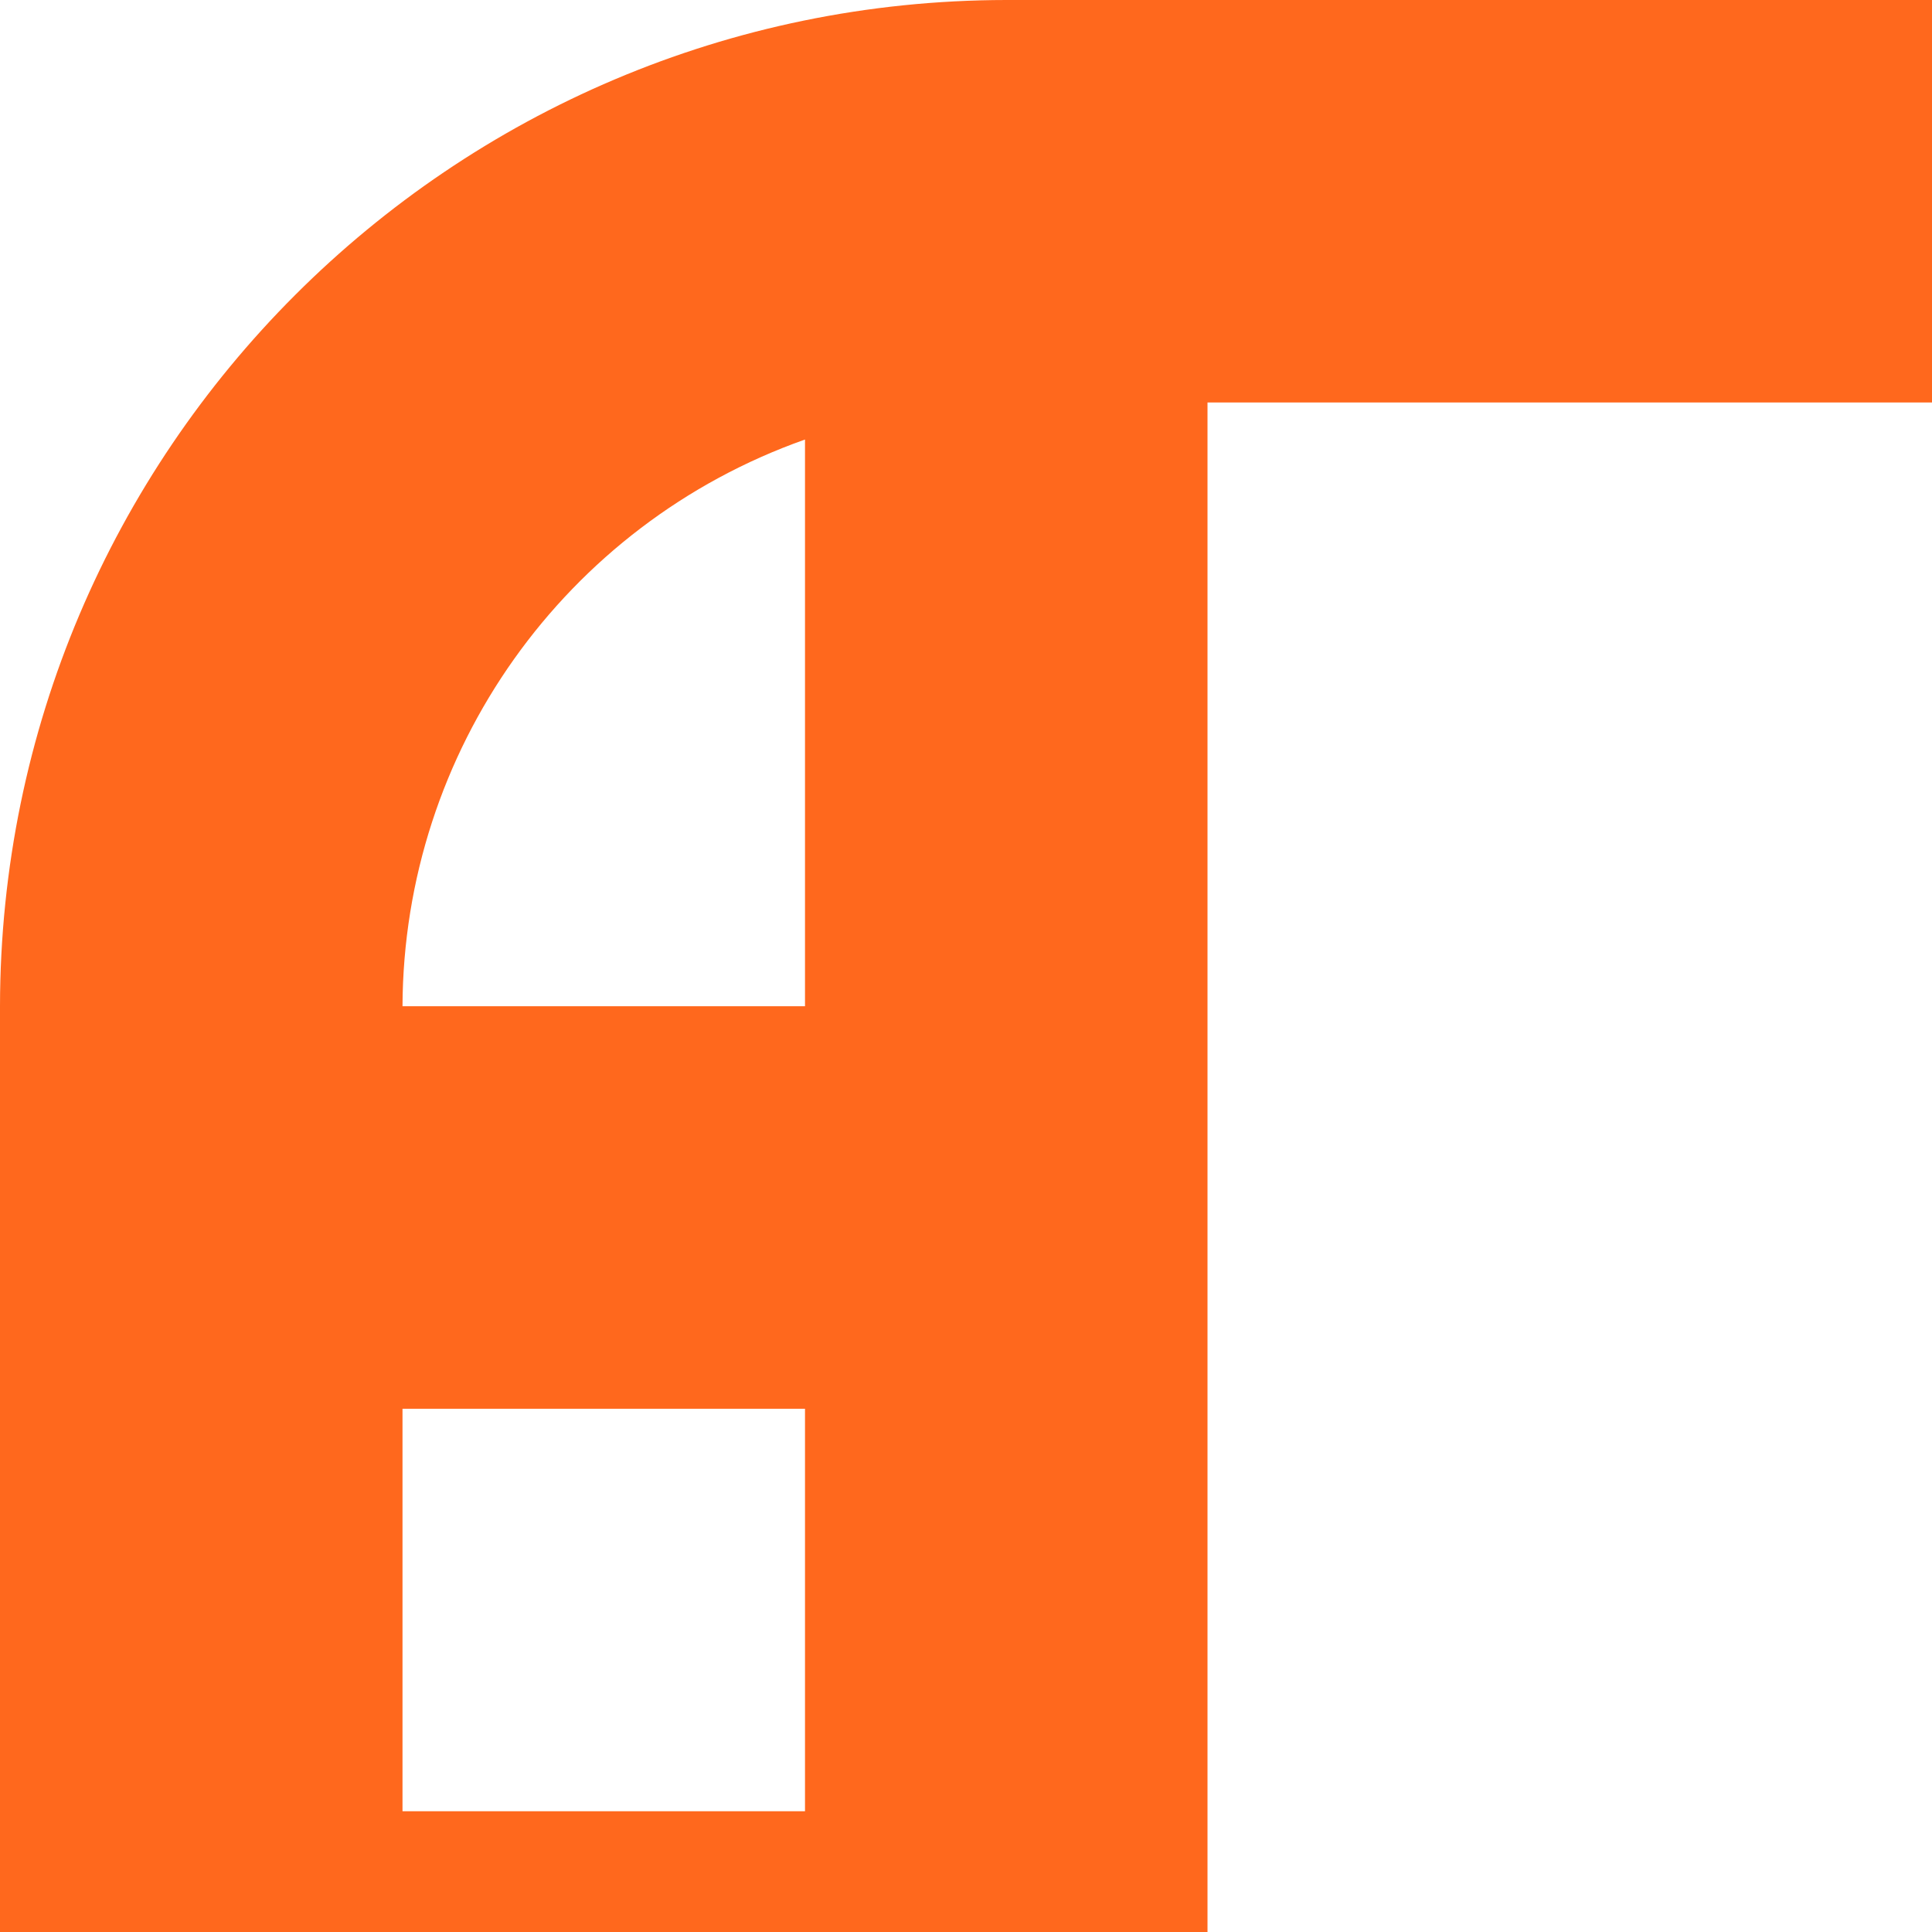
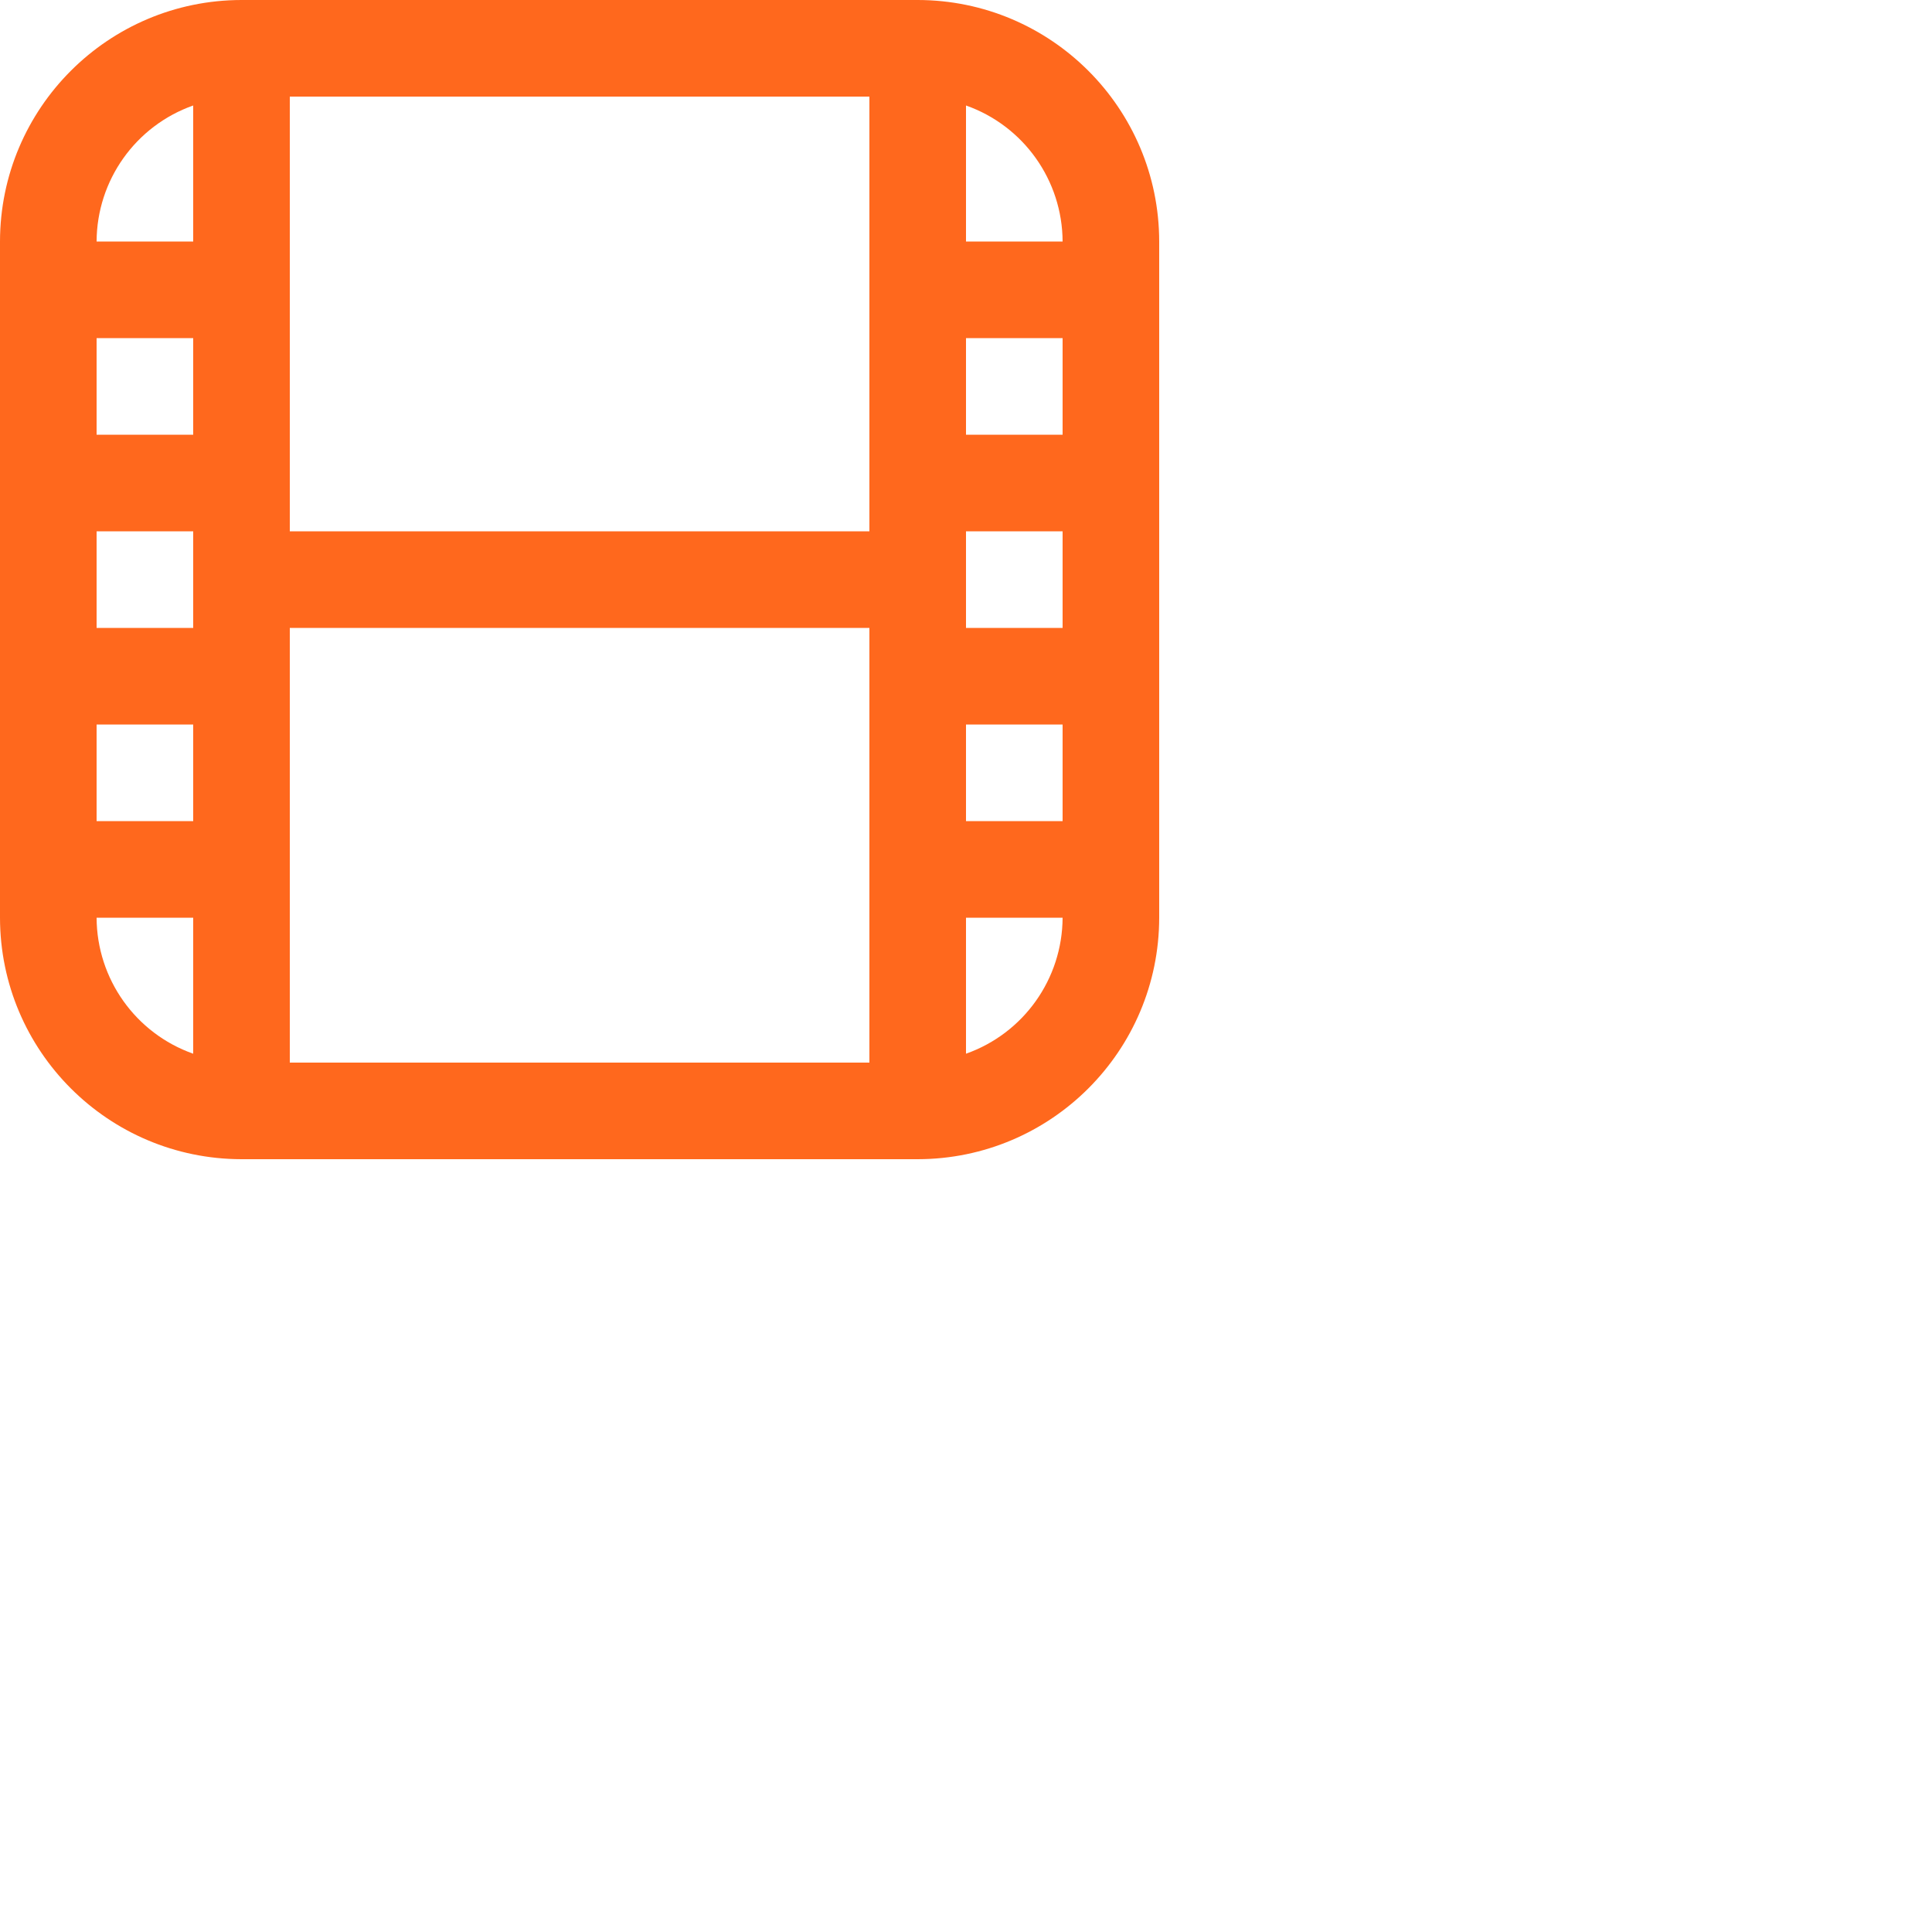
- <svg xmlns="http://www.w3.org/2000/svg" id="Layer_1" height="40%" width="40%" fill="#ff681d" data-name="Layer 1">
+ <svg xmlns="http://www.w3.org/2000/svg" id="Layer_1" height="40%" width="40%" viewBox="0 0 40 40" fill="#ff681d" data-name="Layer 1">
  <path d="m19 0h-14a5.006 5.006 0 0 0 -5 5v14a5.006 5.006 0 0 0 5 5h14a5.006 5.006 0 0 0 5-5v-14a5.006 5.006 0 0 0 -5-5zm1 11h2v2h-2zm0-2v-2h2v2zm-2 2h-12v-9h12zm-14 2h-2v-2h2zm0-4h-2v-2h2zm-2 6h2v2h-2zm4-2h12v9h-12zm14 2h2v2h-2zm2-10h-2v-2.816a3 3 0 0 1 2 2.816zm-18-2.816v2.816h-2a3 3 0 0 1 2-2.816zm-2 16.816h2v2.816a3 3 0 0 1 -2-2.816zm18 2.816v-2.816h2a3 3 0 0 1 -2 2.816z" />
</svg>
